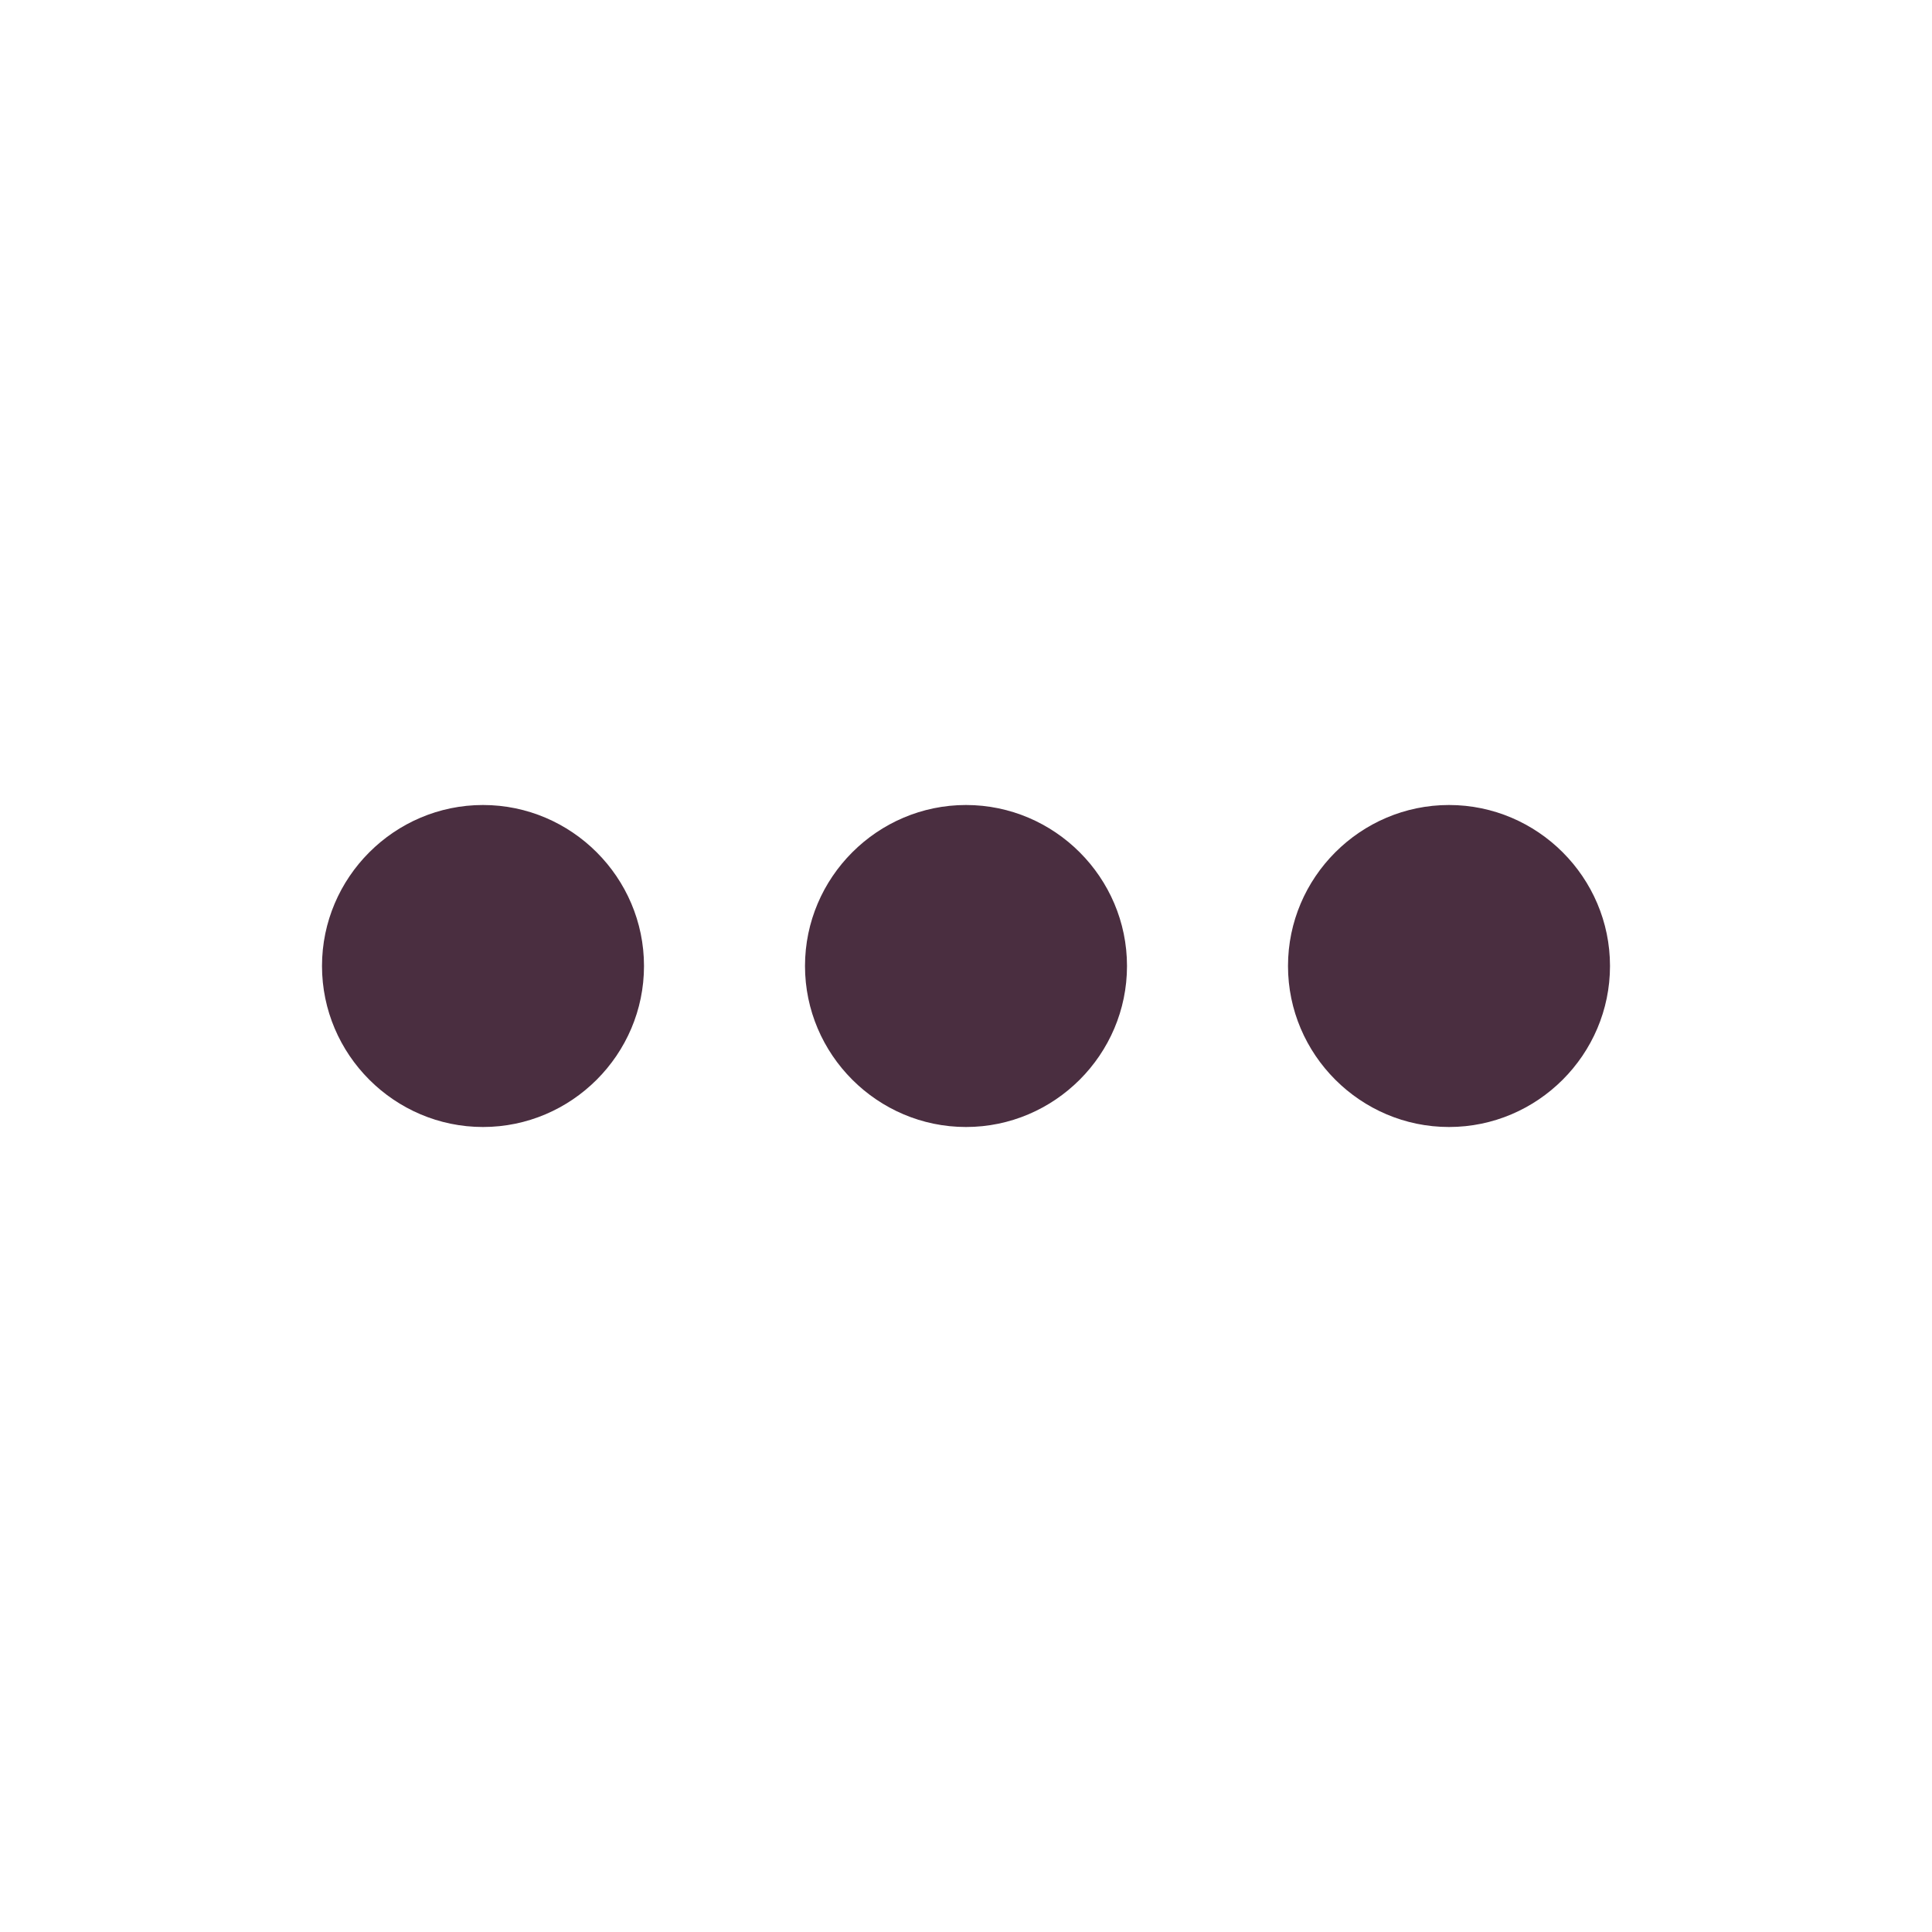
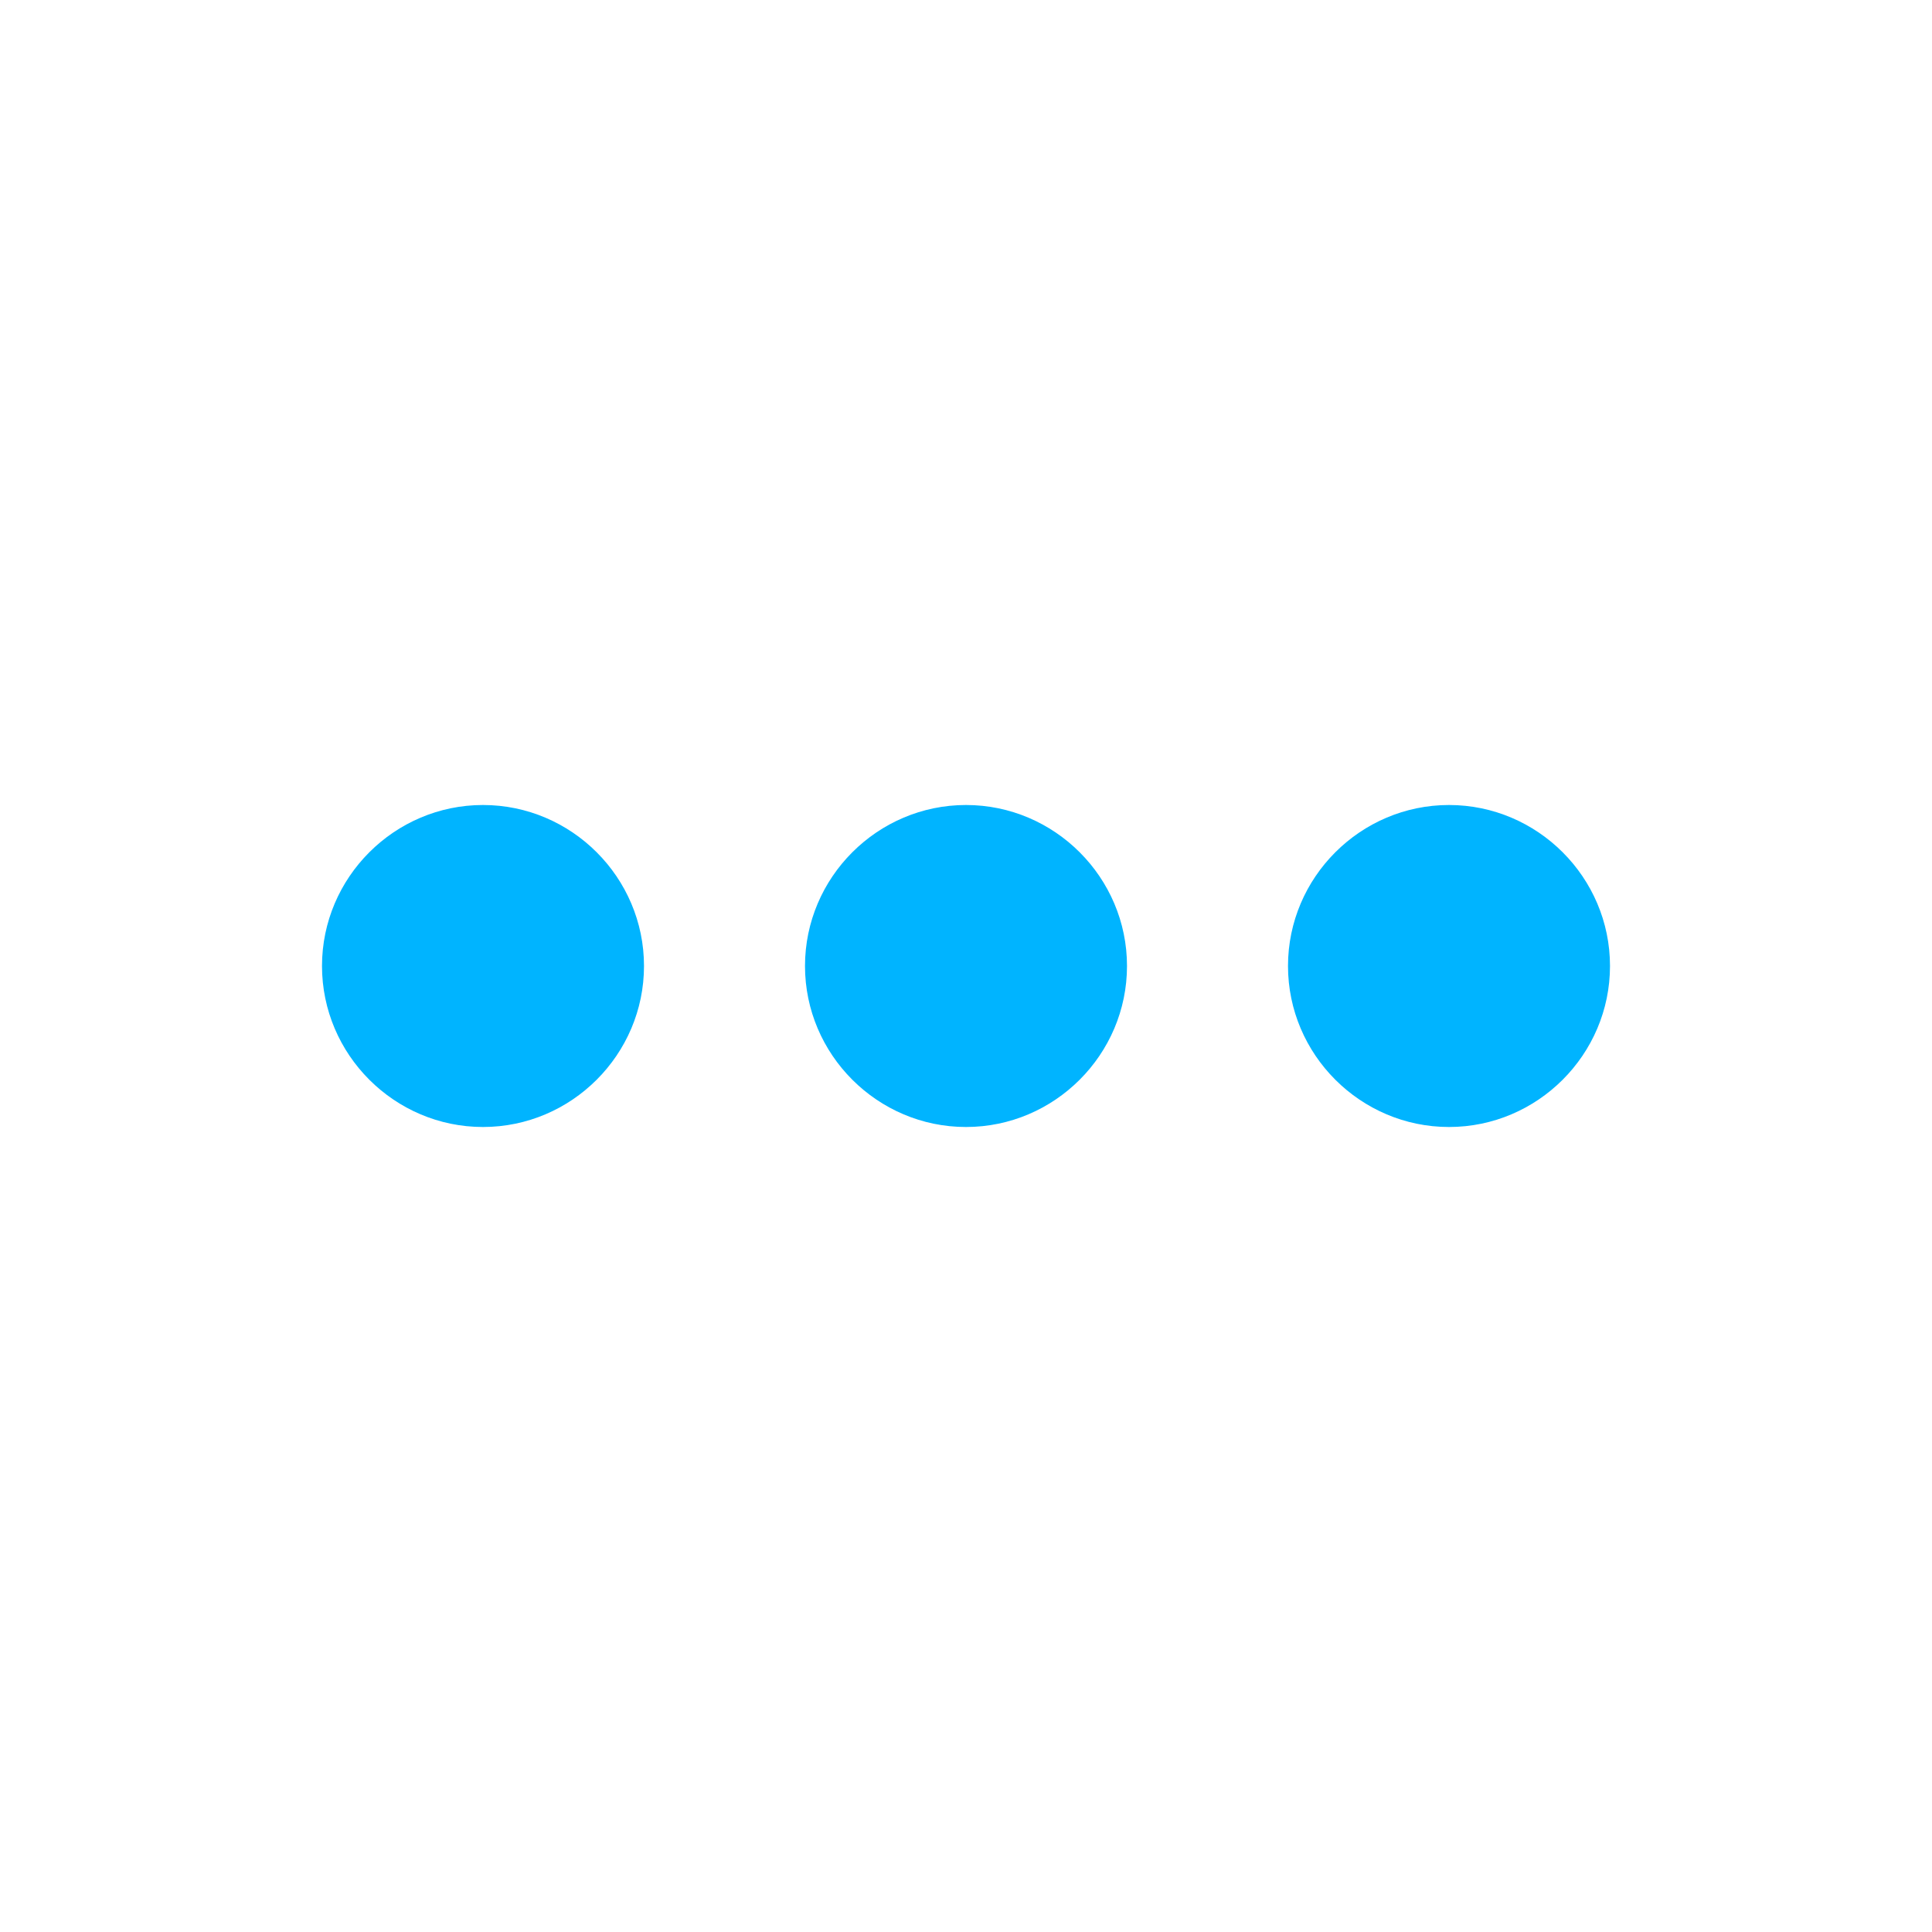
<svg xmlns="http://www.w3.org/2000/svg" viewBox="0 0 24 24" preserveAspectRatio="xMidYMid meet">
-   <g fill="#4A2E40">
+   <g fill="#00b4ff">
    <path d="M6 10c-1.1 0-2 .9-2 2s.9 2 2 2 2-.9 2-2-.9-2-2-2zm12 0c-1.1 0-2 .9-2 2s.9 2 2 2 2-.9 2-2-.9-2-2-2zm-6 0c-1.1 0-2 .9-2 2s.9 2 2 2 2-.9 2-2-.9-2-2-2z" />
  </g>
</svg>
